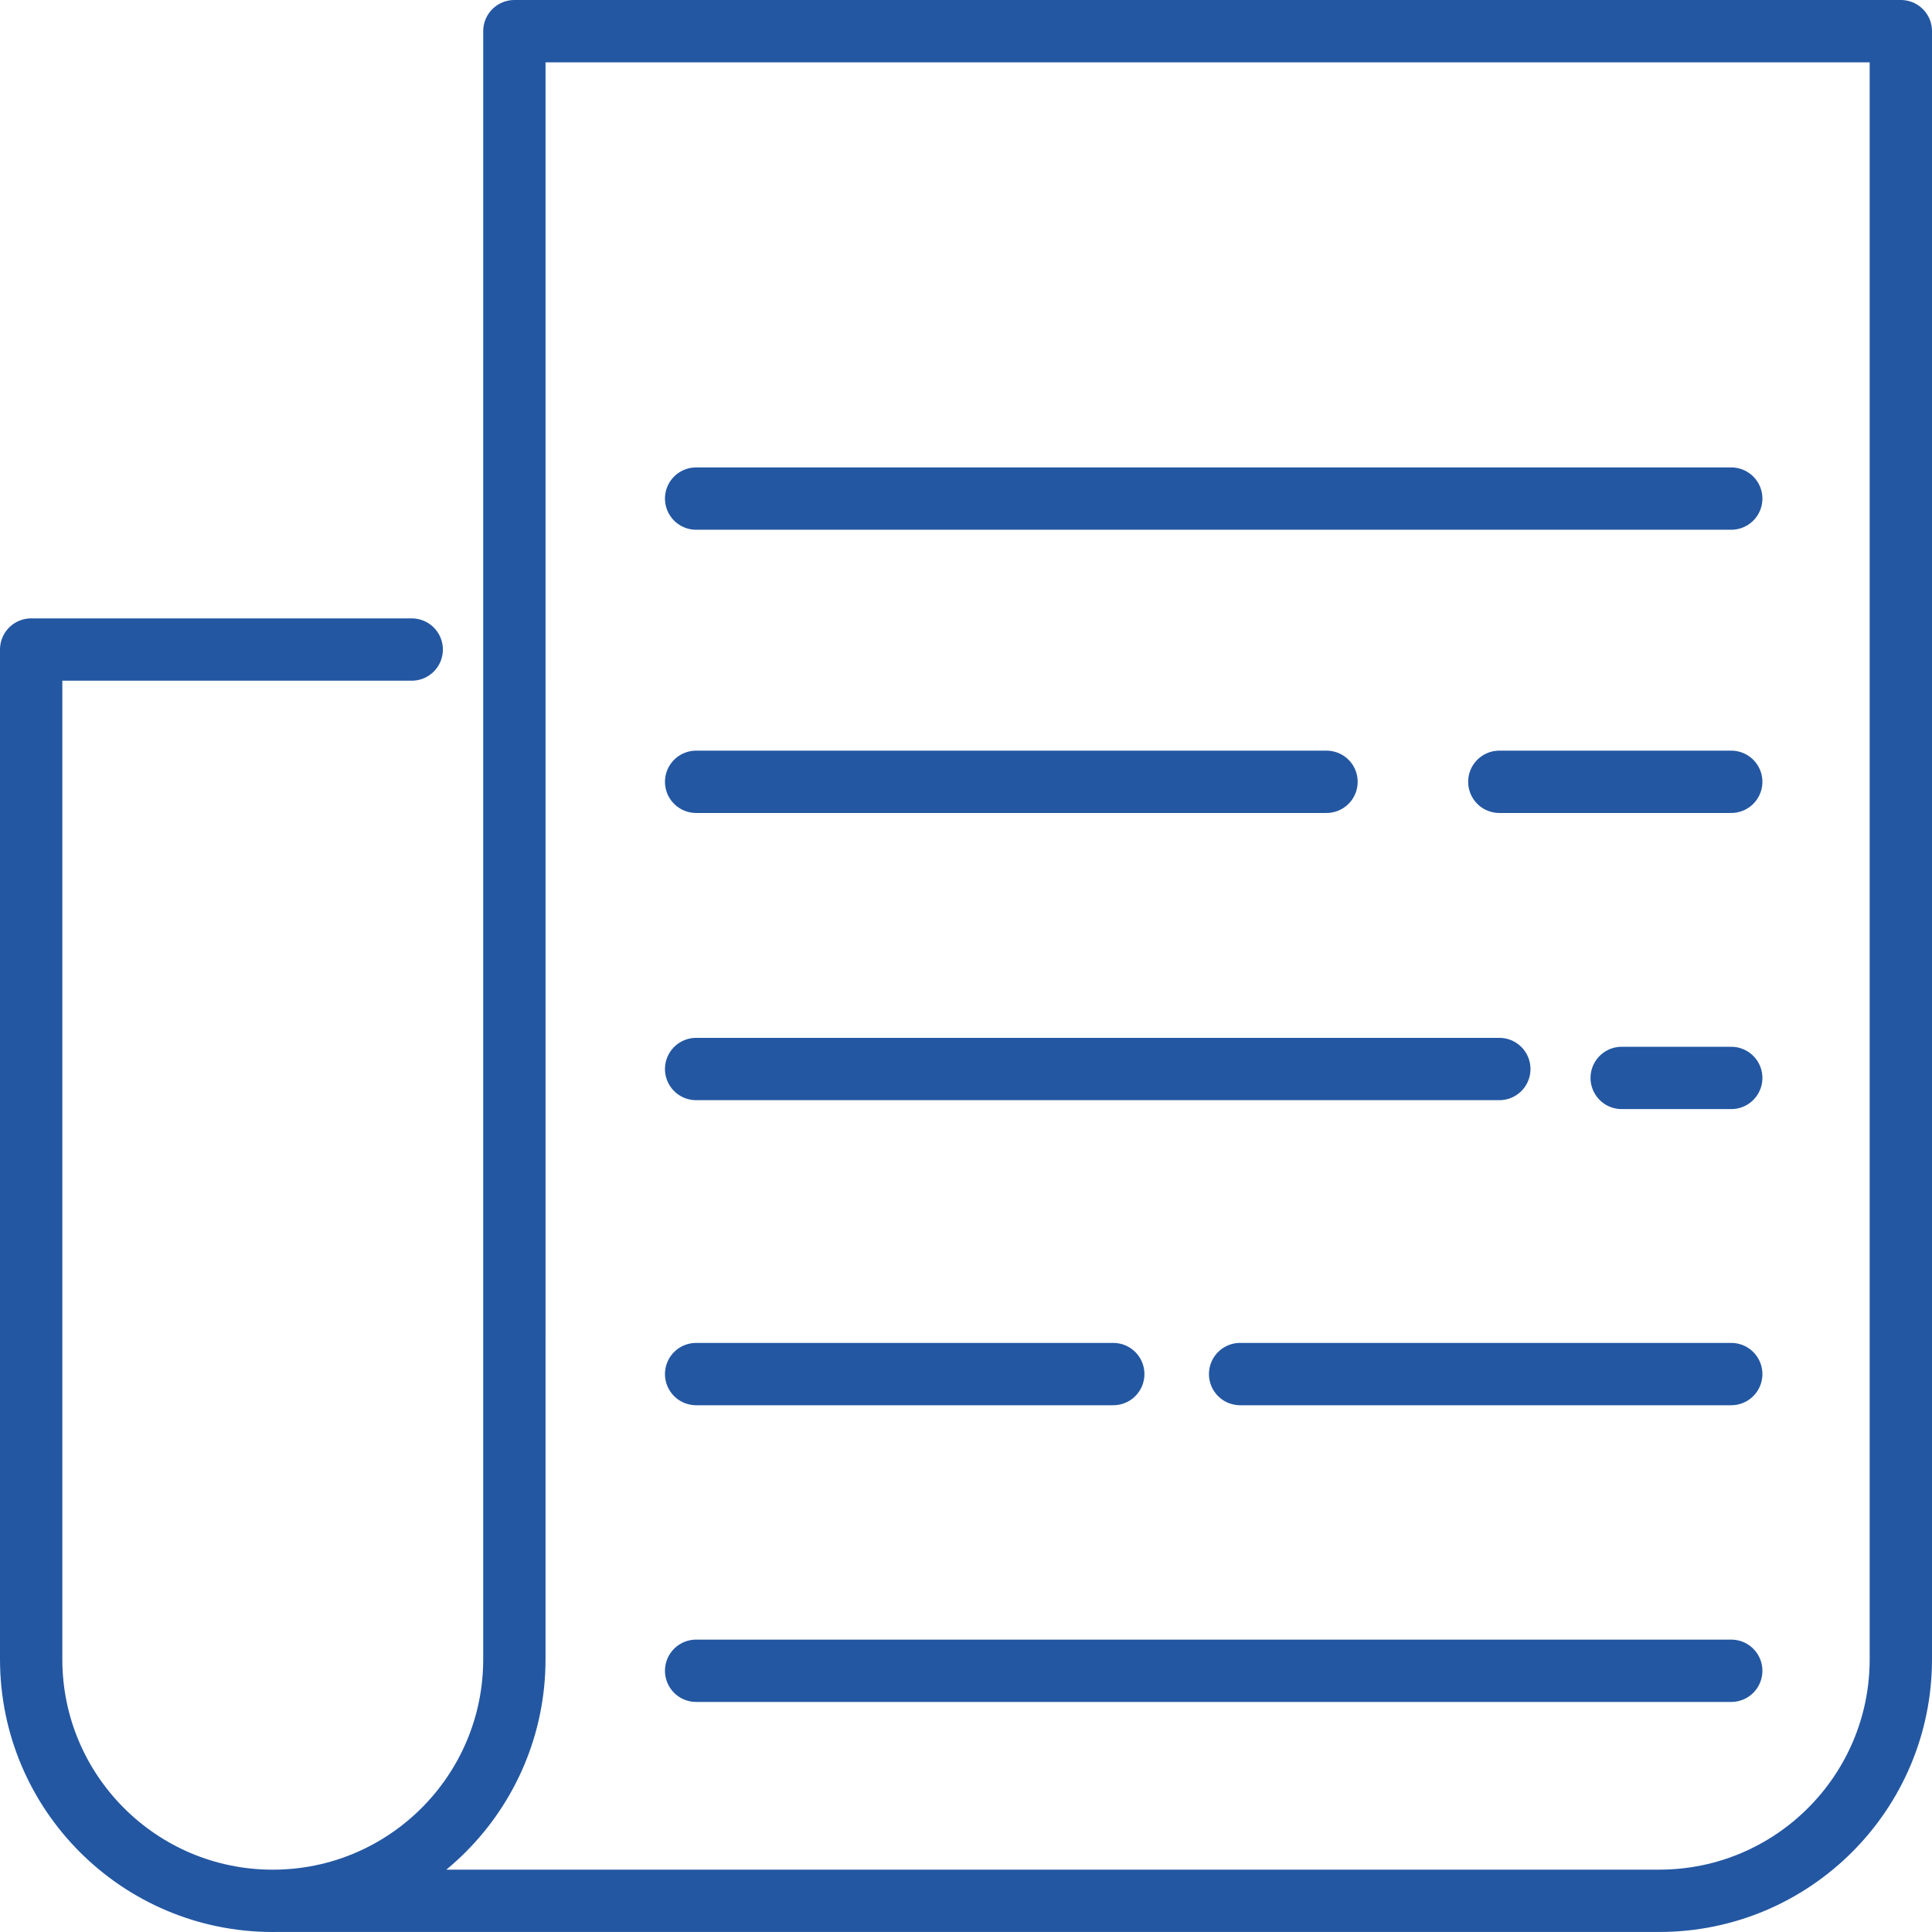
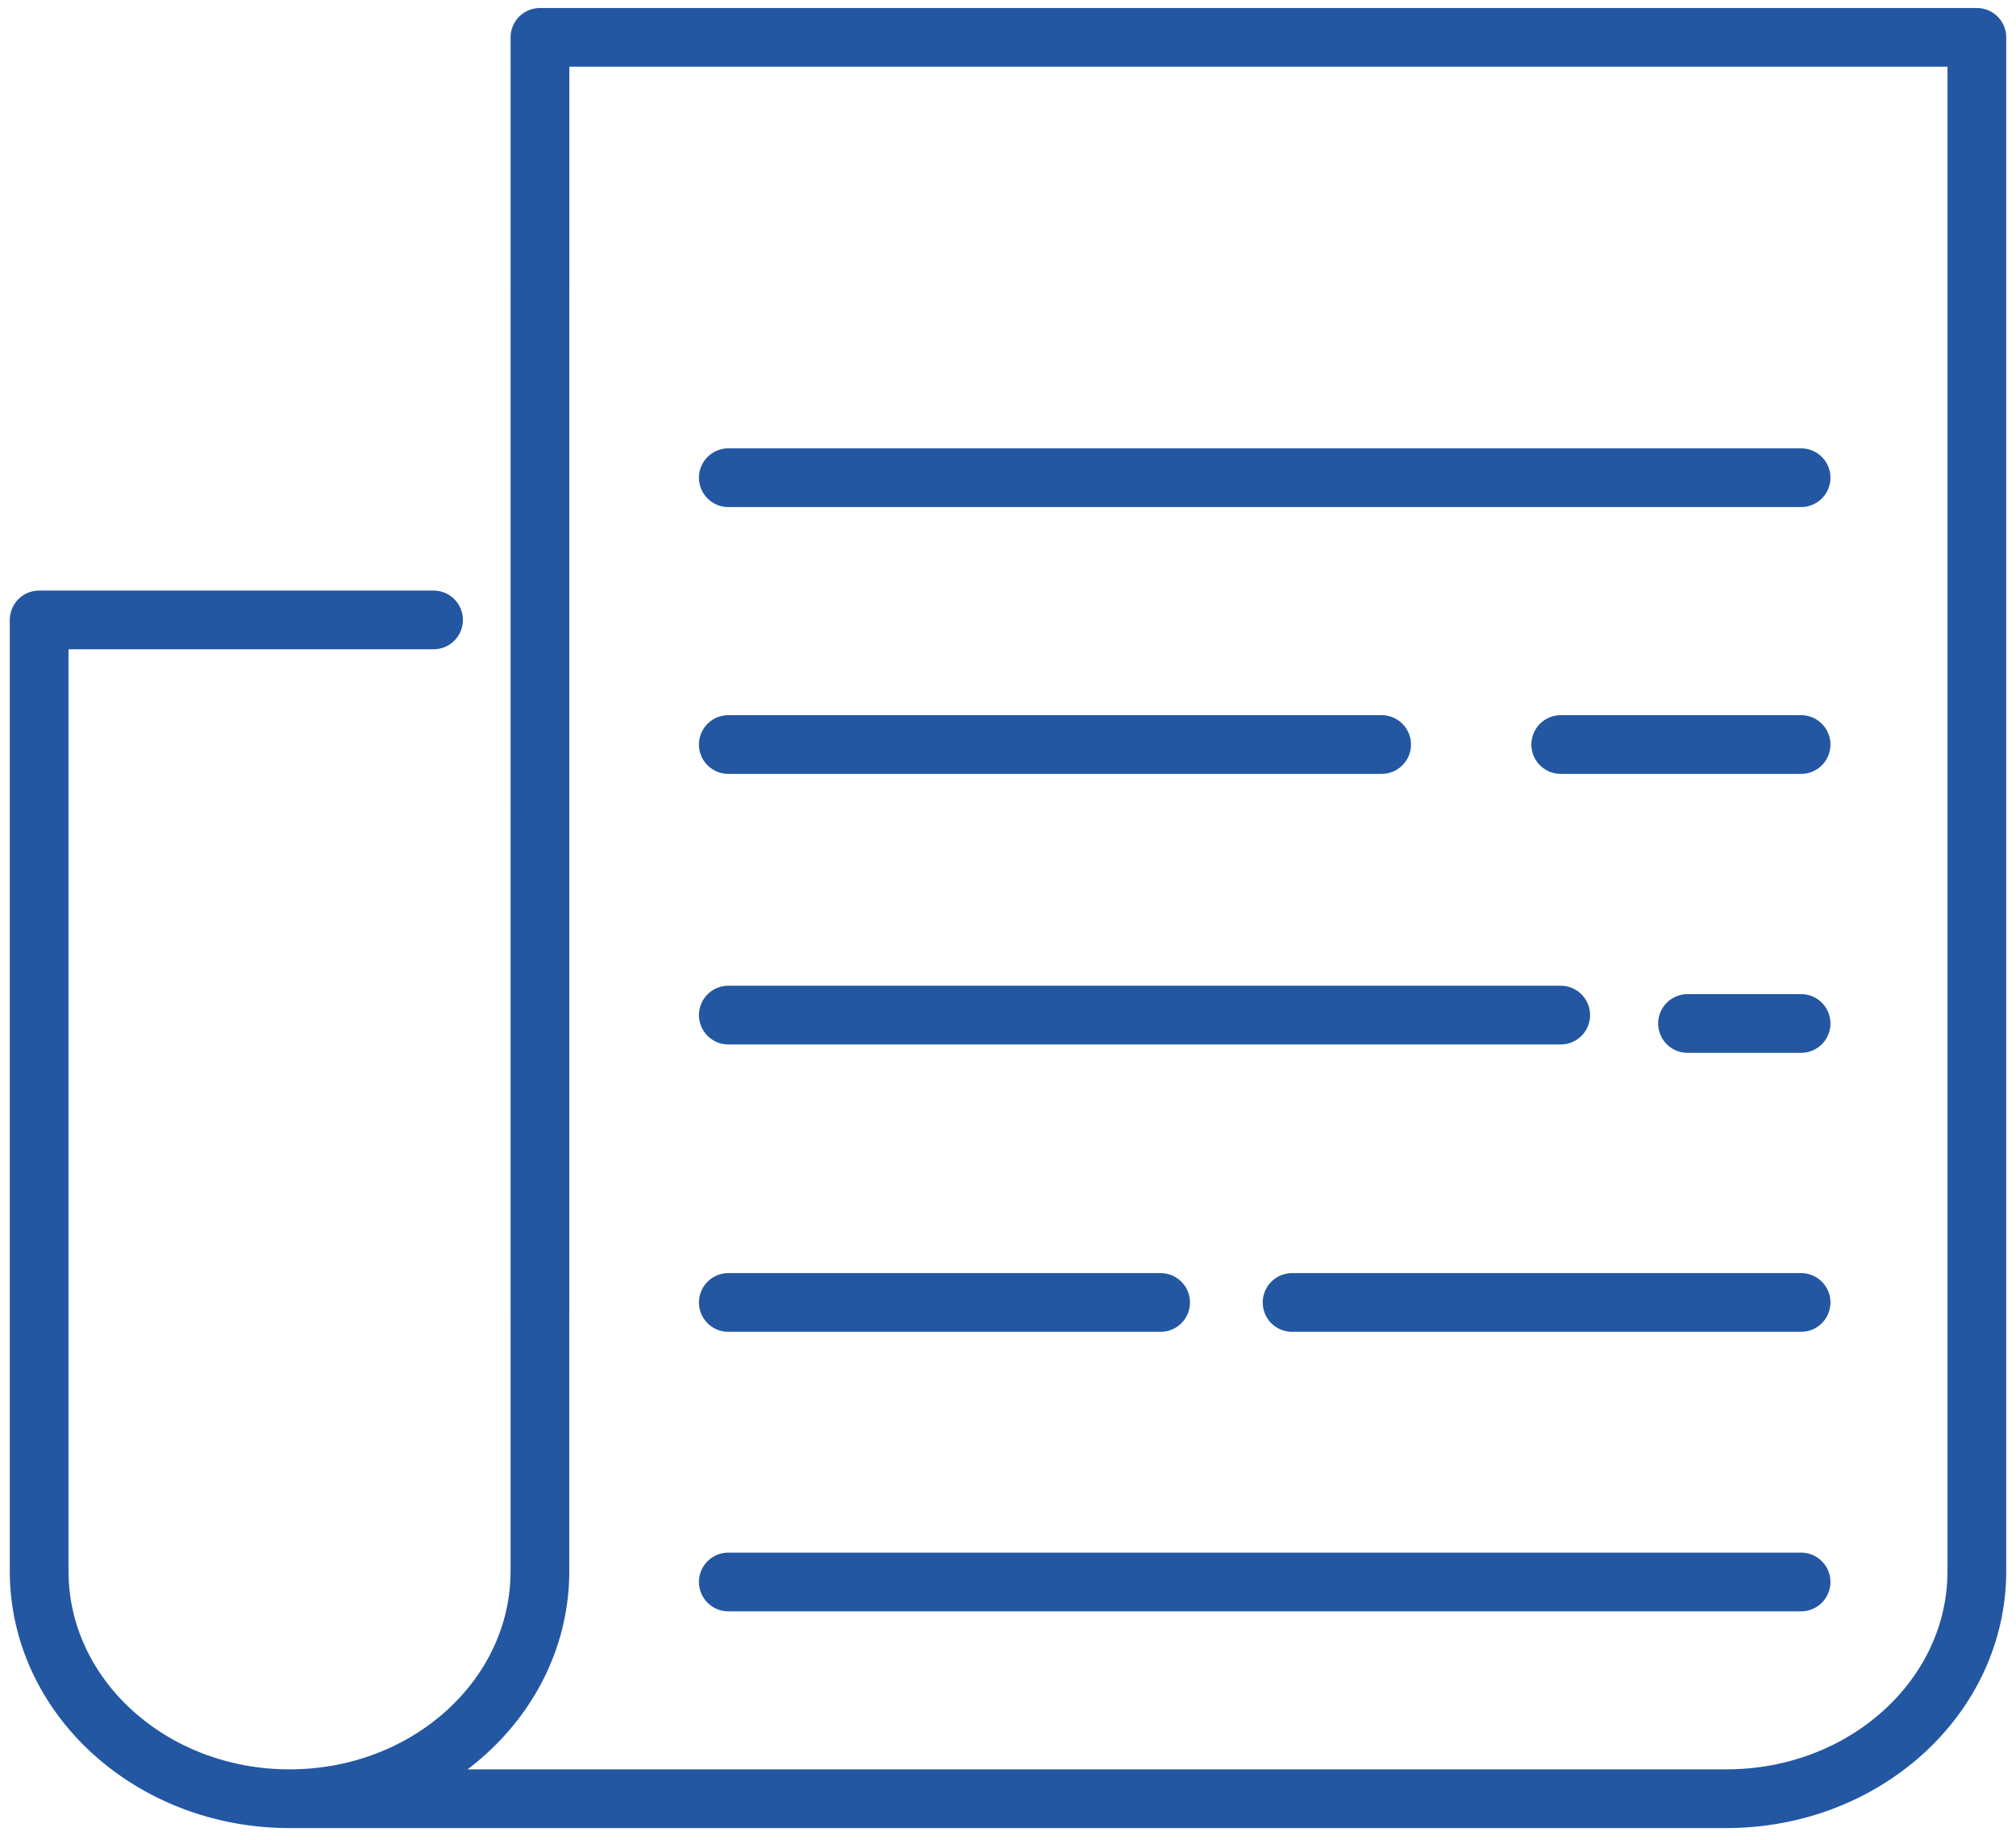
- <svg xmlns="http://www.w3.org/2000/svg" width="124" height="124" viewBox="0 0 124 124" fill="none">
-   <path d="M17.506 121.998H106.492C115.057 121.998 122 115.055 122 106.494V22.042V2H33.014L33.013 106.494C33.013 115.057 26.07 122 17.506 122C8.942 122 2 115.057 2 106.494V41.689H26.425" stroke="#2357A2" stroke-width="4" stroke-miterlimit="10" stroke-linecap="round" stroke-linejoin="round" />
-   <path d="M44.679 50.178H85.138" stroke="#2357A2" stroke-width="4" stroke-miterlimit="10" stroke-linecap="round" stroke-linejoin="round" />
-   <path d="M111.115 50.178H96.23" stroke="#2357A2" stroke-width="4" stroke-miterlimit="10" stroke-linecap="round" stroke-linejoin="round" />
-   <path d="M44.679 68.612H96.23" stroke="#2357A2" stroke-width="4" stroke-miterlimit="10" stroke-linecap="round" stroke-linejoin="round" />
-   <path d="M111.115 69.184H104.083" stroke="#2357A2" stroke-width="4" stroke-miterlimit="10" stroke-linecap="round" stroke-linejoin="round" />
-   <path d="M111.115 88.191H79.593" stroke="#2357A2" stroke-width="4" stroke-miterlimit="10" stroke-linecap="round" stroke-linejoin="round" />
-   <path d="M71.452 88.191H44.679" stroke="#2357A2" stroke-width="4" stroke-miterlimit="10" stroke-linecap="round" stroke-linejoin="round" />
-   <path d="M44.679 107.234H111.115" stroke="#2357A2" stroke-width="4" stroke-miterlimit="10" stroke-linecap="round" stroke-linejoin="round" />
-   <path d="M44.679 32H111.115" stroke="#2357A2" stroke-width="4" stroke-miterlimit="10" stroke-linecap="round" stroke-linejoin="round" />
+ <svg xmlns="http://www.w3.org/2000/svg" width="103" height="94" viewBox="0 0 103 94" fill="none">
+   <path d="M14.793 91.908H88.206C95.272 91.908 101 86.701 101 80.28V16.941V1.909H27.587L27.586 80.279C27.586 86.702 21.858 91.909 14.793 91.909C7.727 91.909 2 86.702 2 80.279V31.676H22.151" stroke="#2357A2" stroke-width="3" stroke-miterlimit="10" stroke-linecap="round" stroke-linejoin="round" />
+   <path d="M37.21 38.043H70.589" stroke="#2357A2" stroke-width="3" stroke-miterlimit="10" stroke-linecap="round" stroke-linejoin="round" />
+   <path d="M92.02 38.043H79.739" stroke="#2357A2" stroke-width="3" stroke-miterlimit="10" stroke-linecap="round" stroke-linejoin="round" />
+   <path d="M37.21 51.868H79.739" stroke="#2357A2" stroke-width="3" stroke-miterlimit="10" stroke-linecap="round" stroke-linejoin="round" />
+   <path d="M92.02 52.297H86.218" stroke="#2357A2" stroke-width="3" stroke-miterlimit="10" stroke-linecap="round" stroke-linejoin="round" />
+   <path d="M92.02 66.552H66.014" stroke="#2357A2" stroke-width="3" stroke-miterlimit="10" stroke-linecap="round" stroke-linejoin="round" />
+   <path d="M59.297 66.552H37.21" stroke="#2357A2" stroke-width="3" stroke-miterlimit="10" stroke-linecap="round" stroke-linejoin="round" />
+   <path d="M37.21 80.834H92.02" stroke="#2357A2" stroke-width="3" stroke-miterlimit="10" stroke-linecap="round" stroke-linejoin="round" />
+   <path d="M37.21 24.409H92.02" stroke="#2357A2" stroke-width="3" stroke-miterlimit="10" stroke-linecap="round" stroke-linejoin="round" />
</svg>
